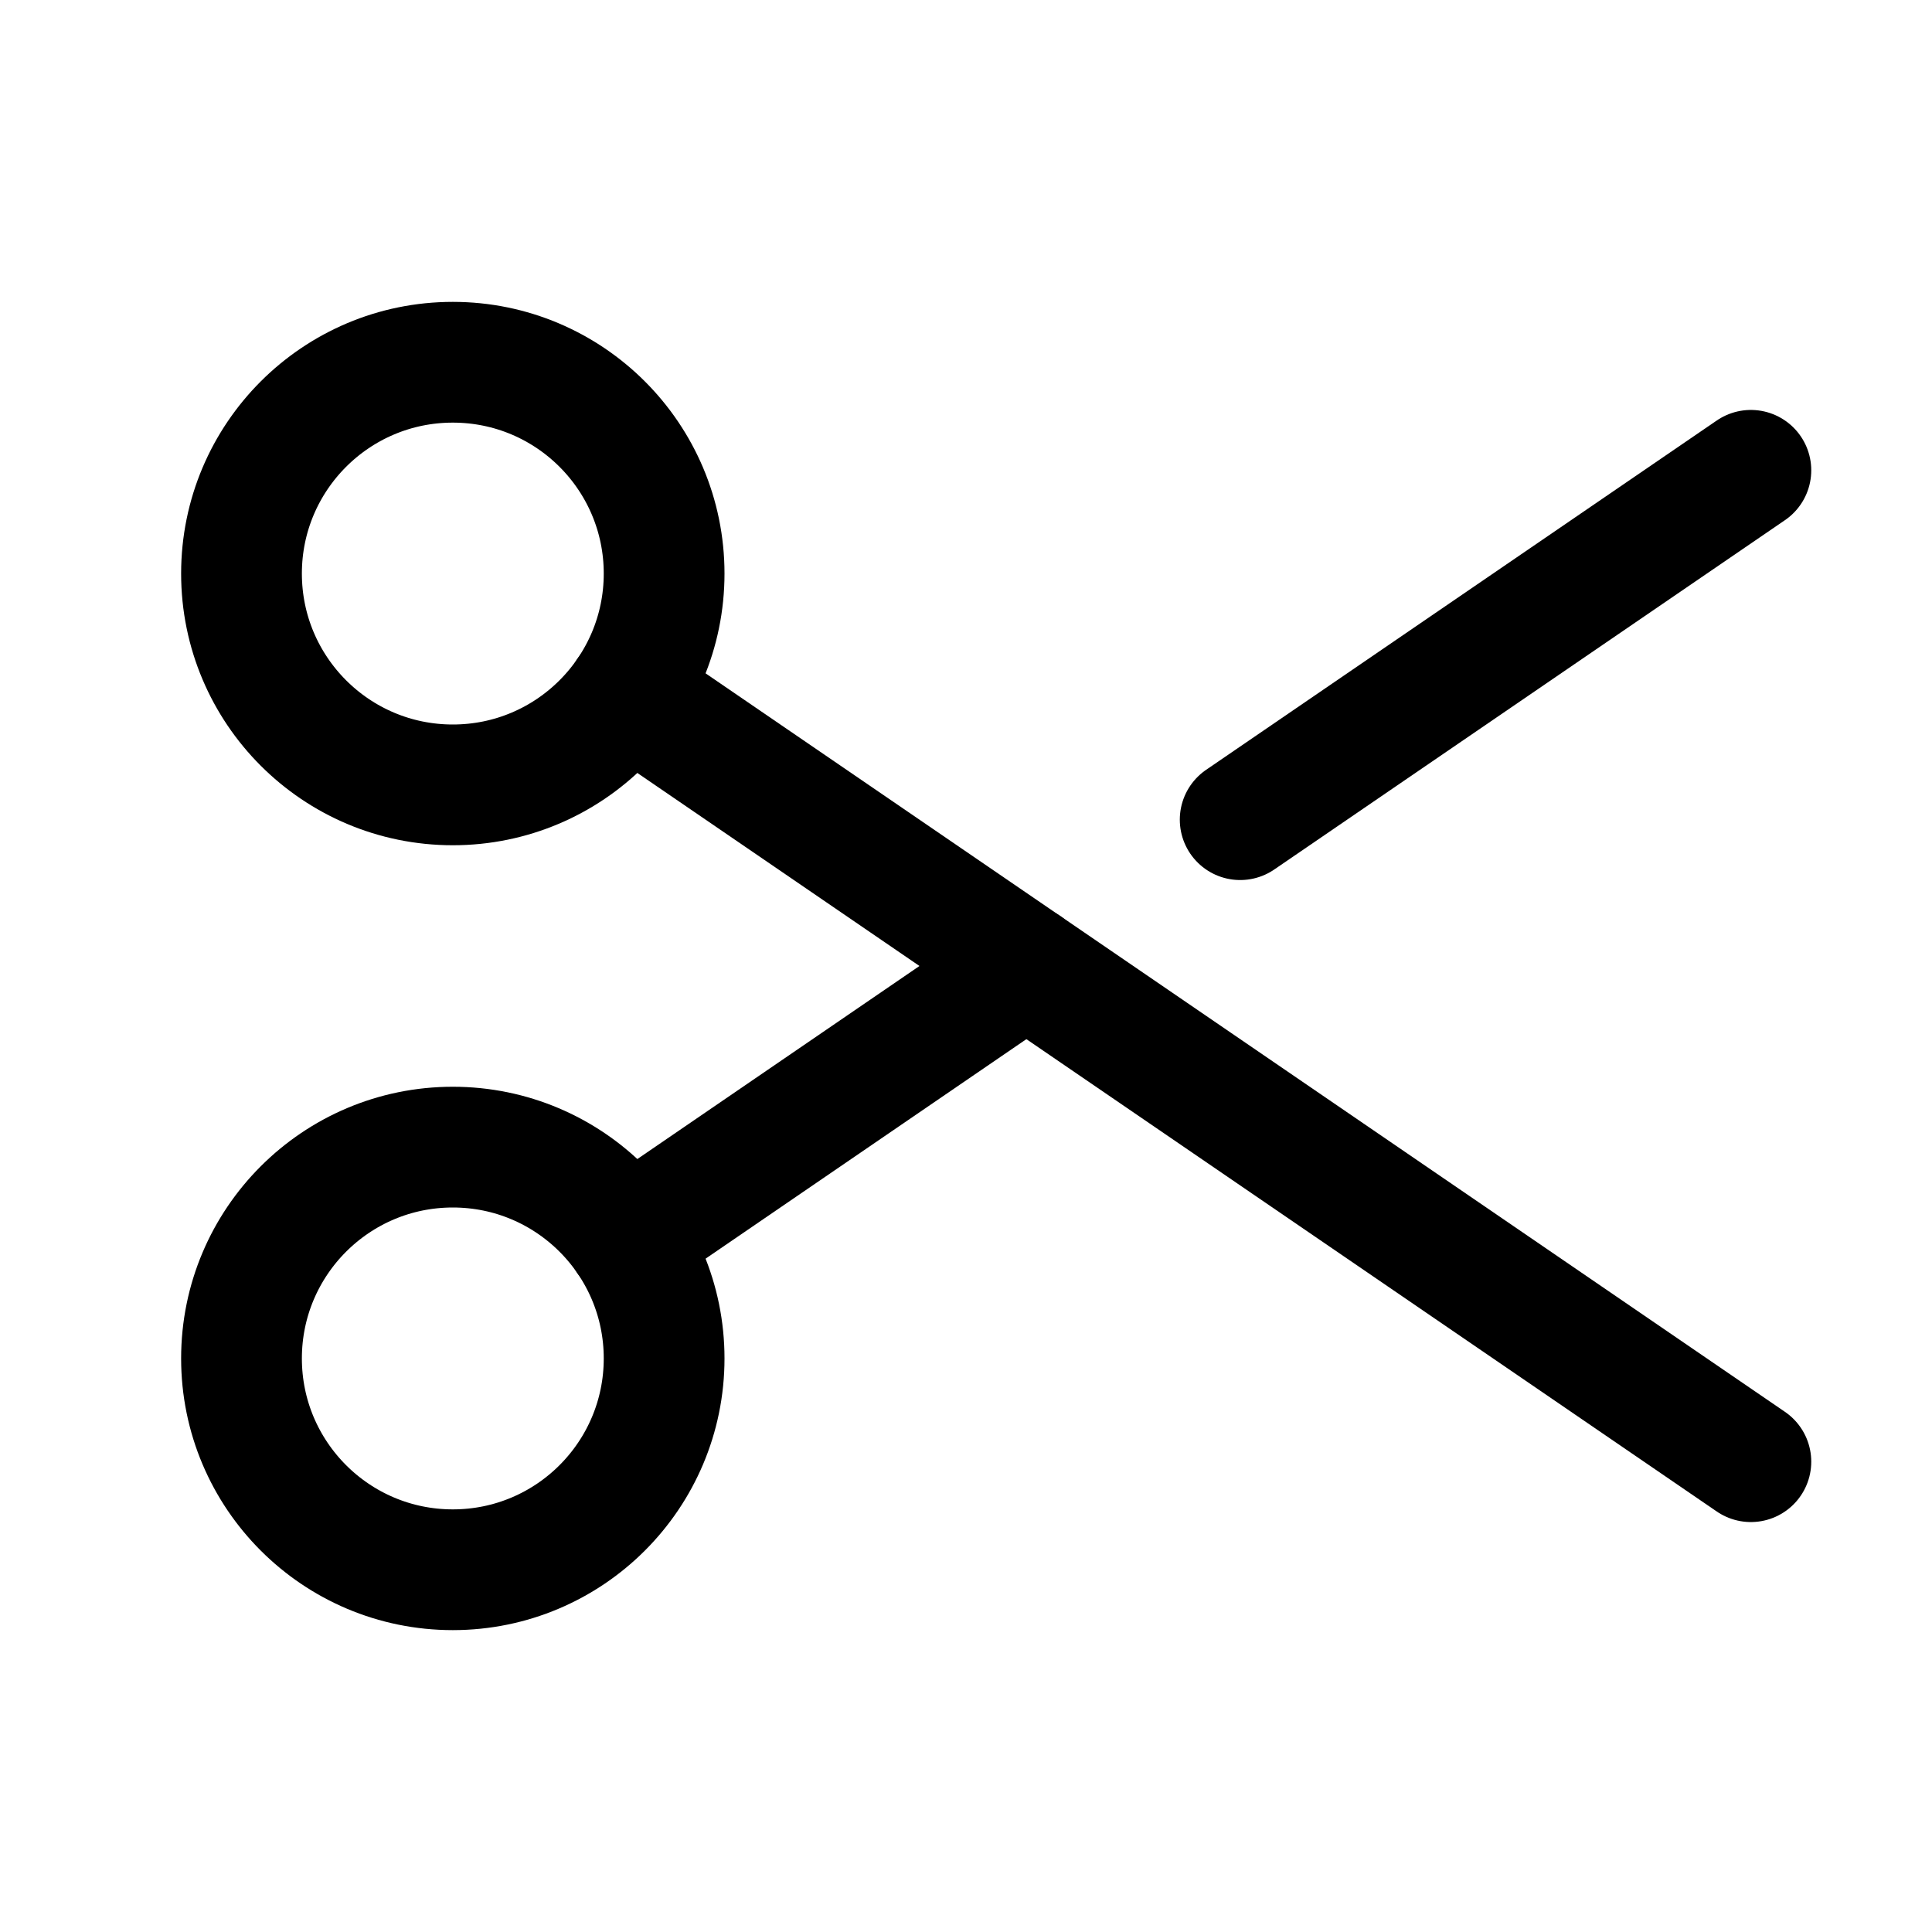
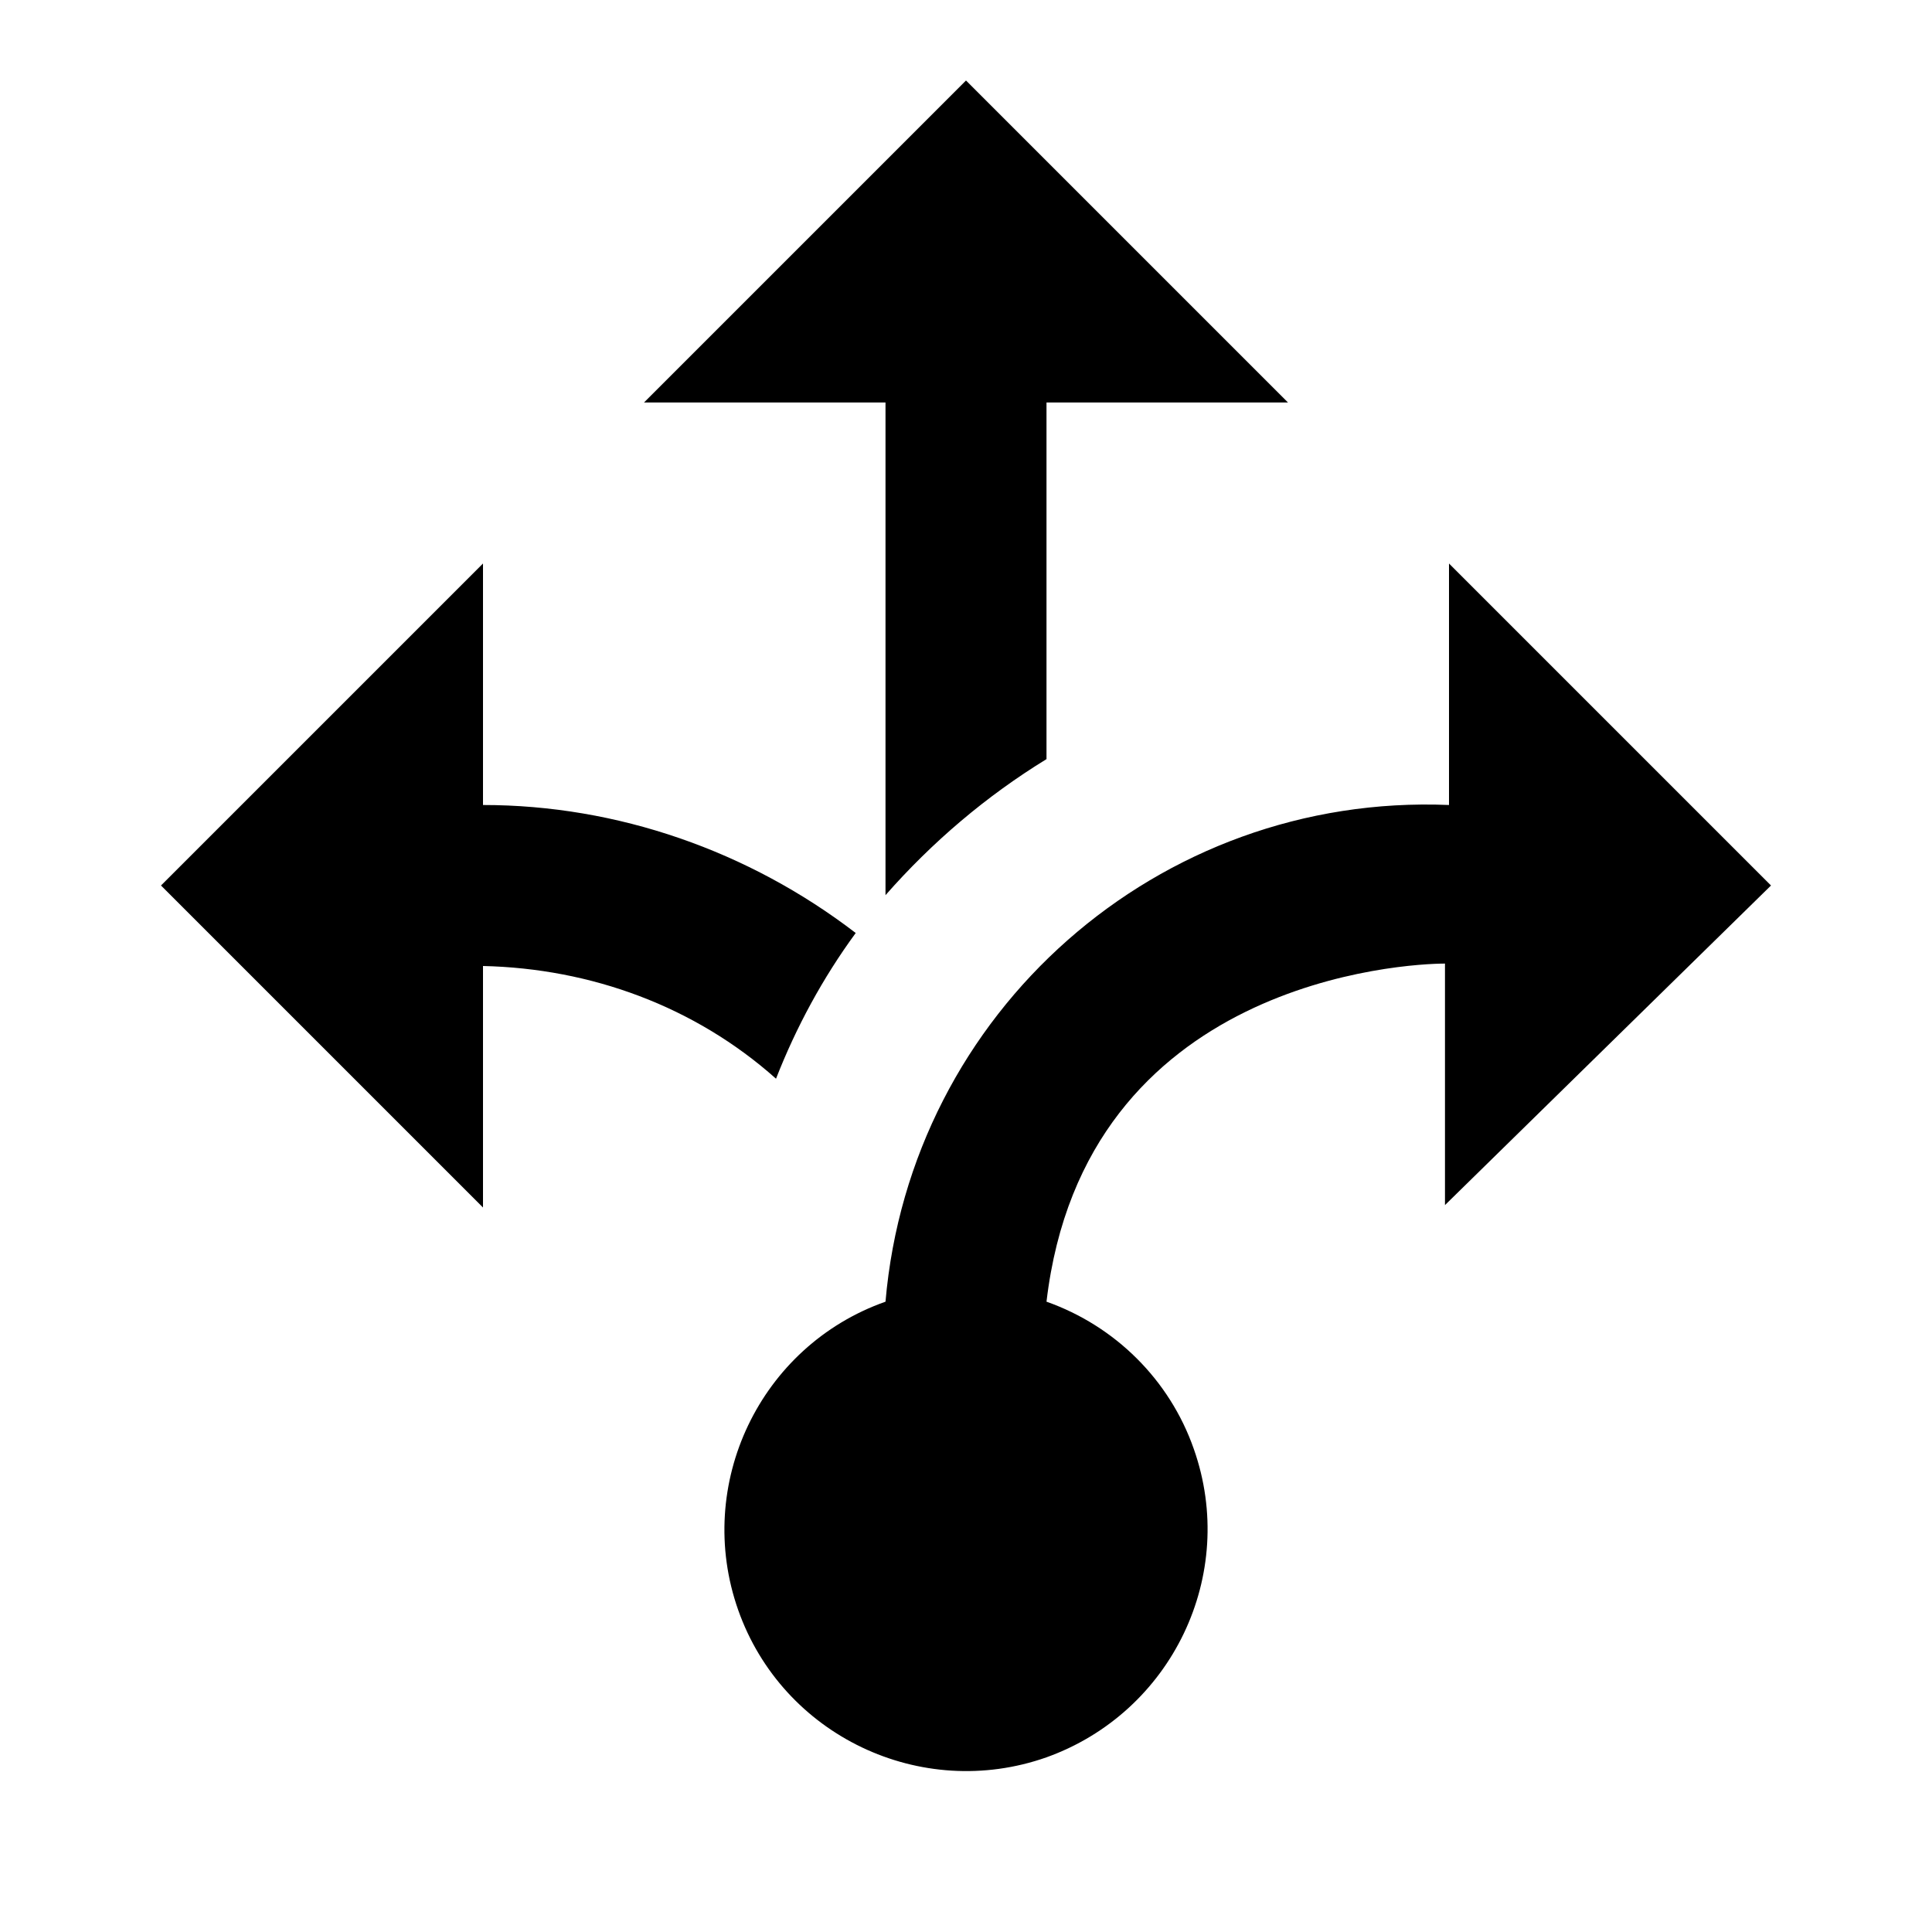
- <svg xmlns="http://www.w3.org/2000/svg" viewBox="0 0 256 256">
-   <rect width="256" height="256" fill="none" />
-   <circle cx="60" cy="76" r="28" fill="none" stroke="currentColor" stroke-linecap="round" stroke-linejoin="round" stroke-width="16" />
-   <circle cx="60" cy="180" r="28" fill="none" stroke="currentColor" stroke-linecap="round" stroke-linejoin="round" stroke-width="16" />
-   <line x1="136" y1="128" x2="83.11" y2="164.19" fill="none" stroke="currentColor" stroke-linecap="round" stroke-linejoin="round" stroke-width="16" />
-   <line x1="232" y1="62.32" x2="164.33" y2="108.61" fill="none" stroke="currentColor" stroke-linecap="round" stroke-linejoin="round" stroke-width="16" />
-   <line x1="232" y1="193.68" x2="83.11" y2="91.81" fill="none" stroke="currentColor" stroke-linecap="round" stroke-linejoin="round" stroke-width="16" />
+ <svg xmlns="http://www.w3.org/2000/svg" viewBox="0 0 24 24">
+   <path d="M11,5H8L12,1L16,5H13V9.43C12.25,9.89 11.58,10.46 11,11.12V5M22,11L18,7V10C14.39,9.85 11.31,12.57 11,16.17C9.44,16.72 8.62,18.44 9.17,20C9.72,21.56 11.44,22.38 13,21.83C14.56,21.27 15.38,19.56 14.83,18C14.53,17.14 13.85,16.47 13,16.17C13.47,12.17 17.47,11.97 17.95,11.97V14.97L22,11M10.63,11.59C9.3,10.57 7.67,10 6,10V7L2,11L6,15V12C7.34,12.03 8.63,12.5 9.64,13.4C9.89,12.76 10.22,12.15 10.63,11.59Z" />
</svg>
